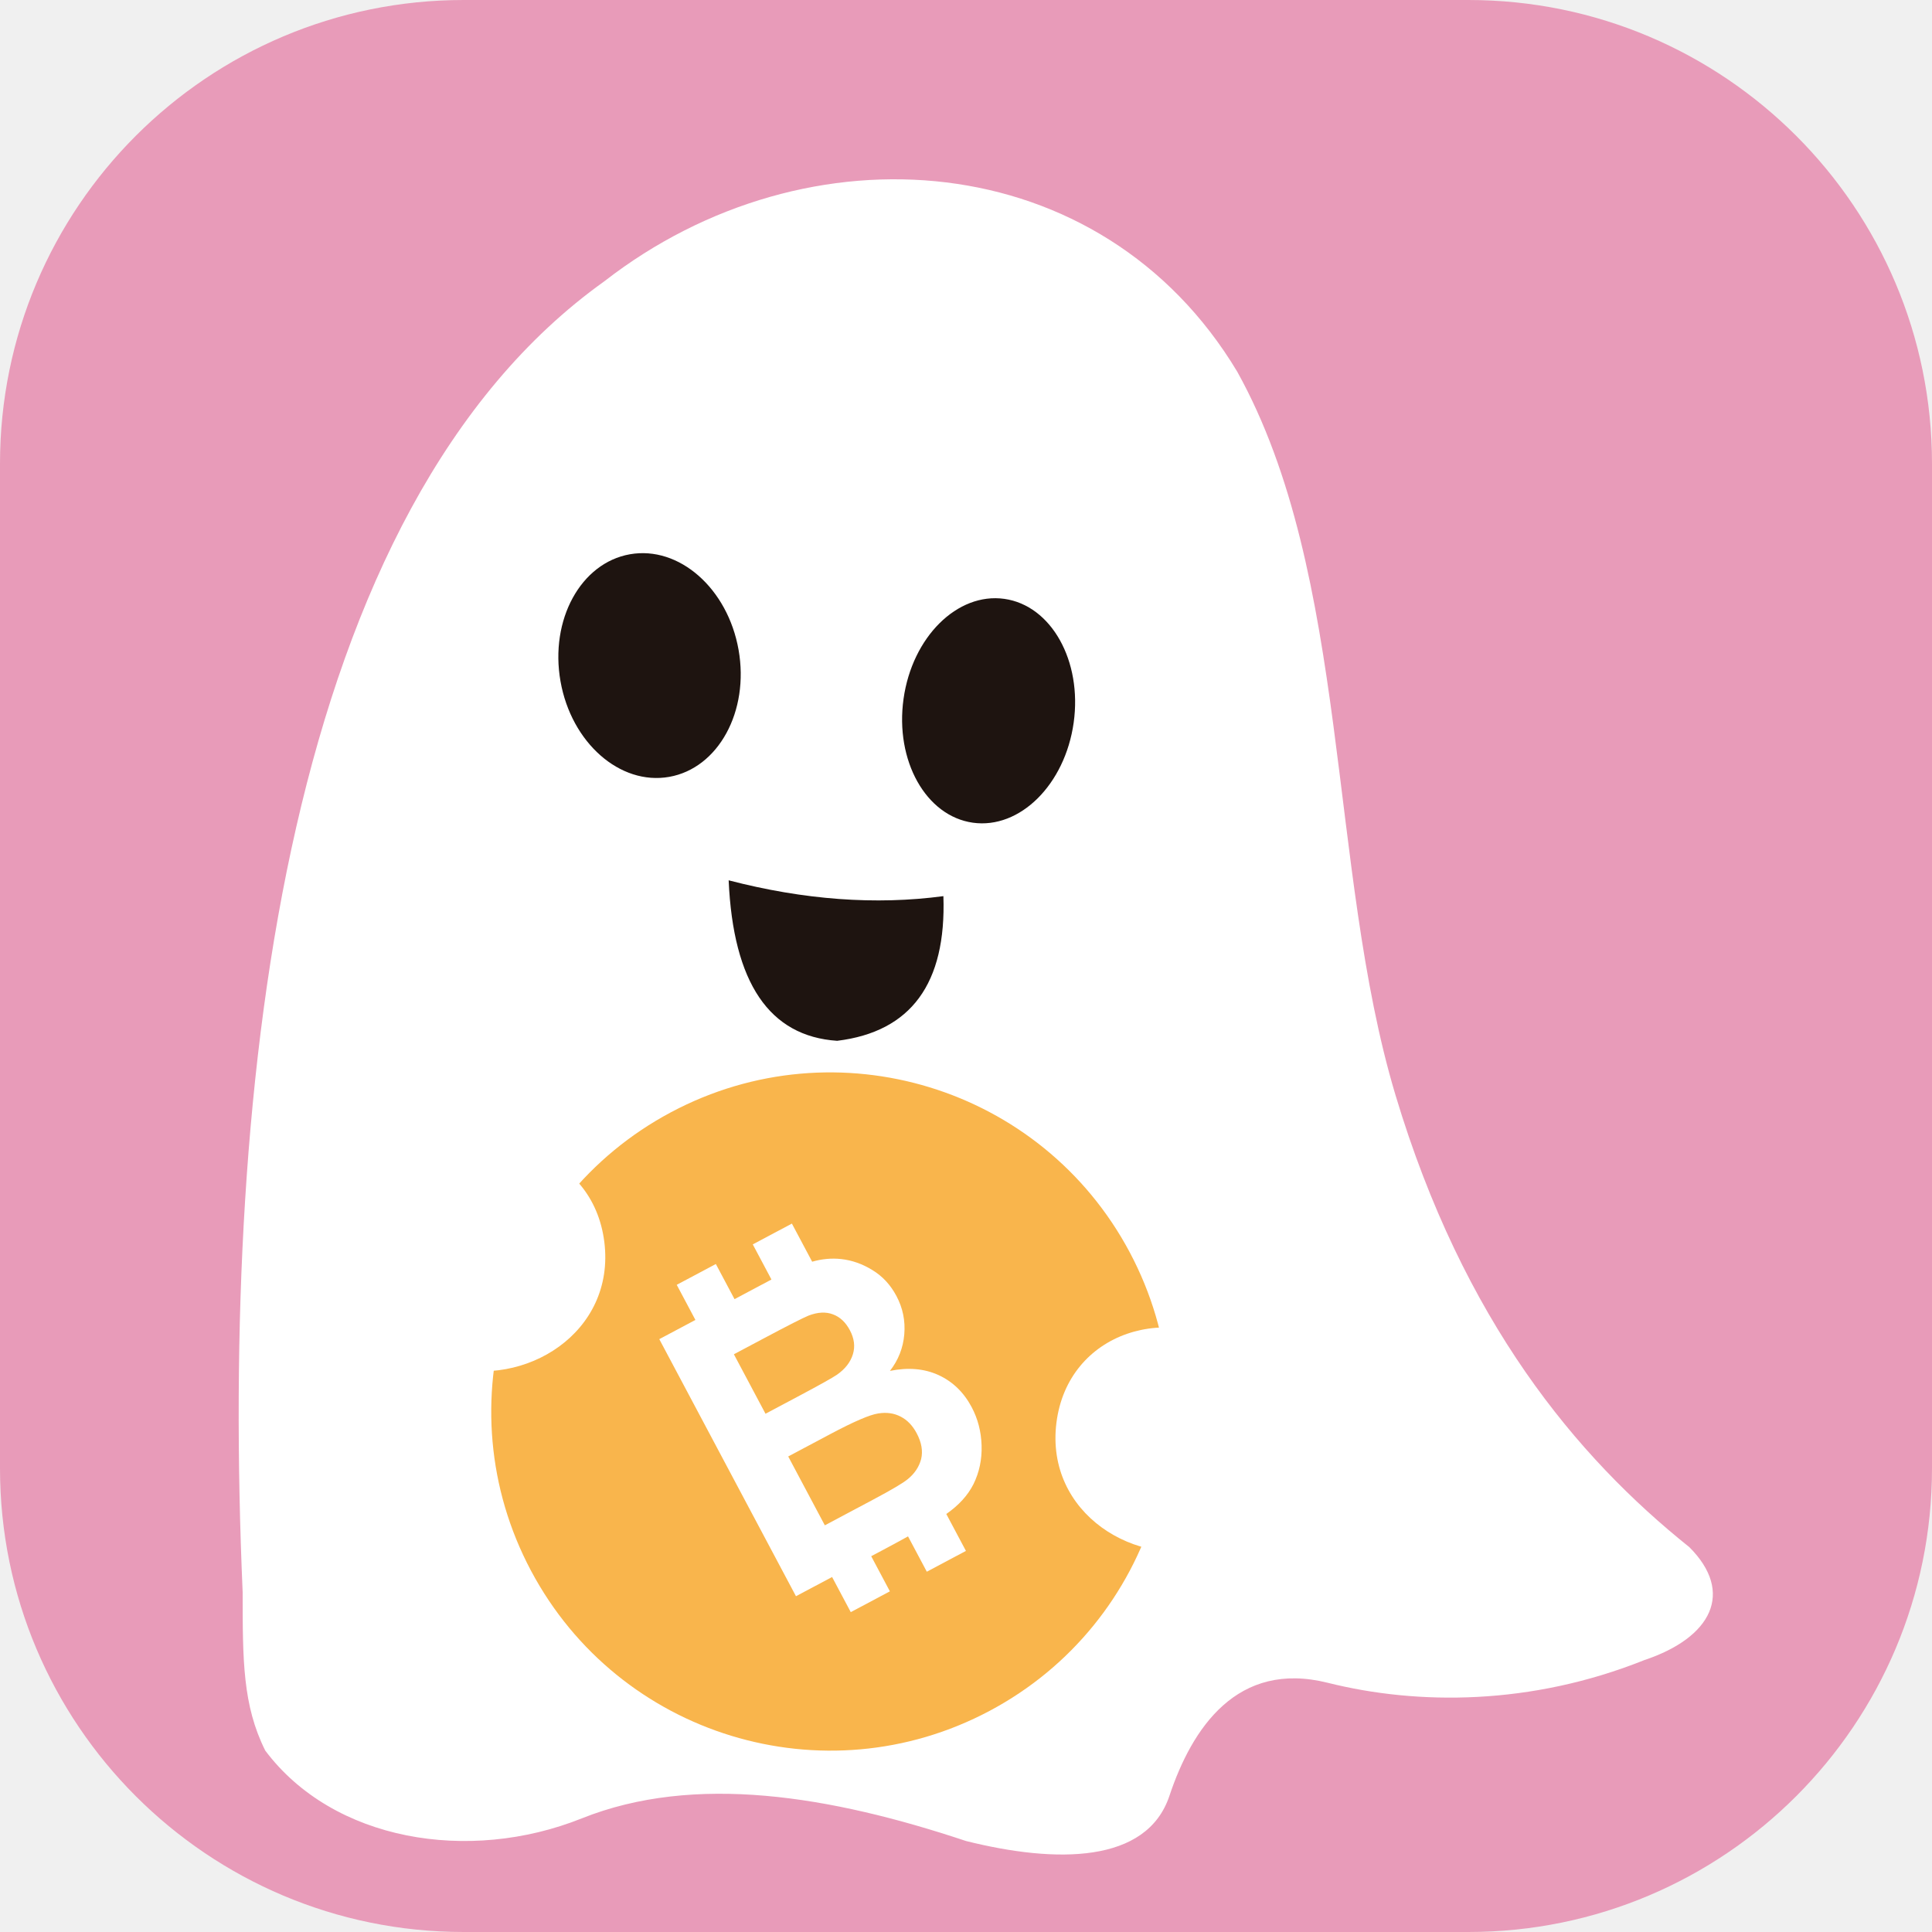
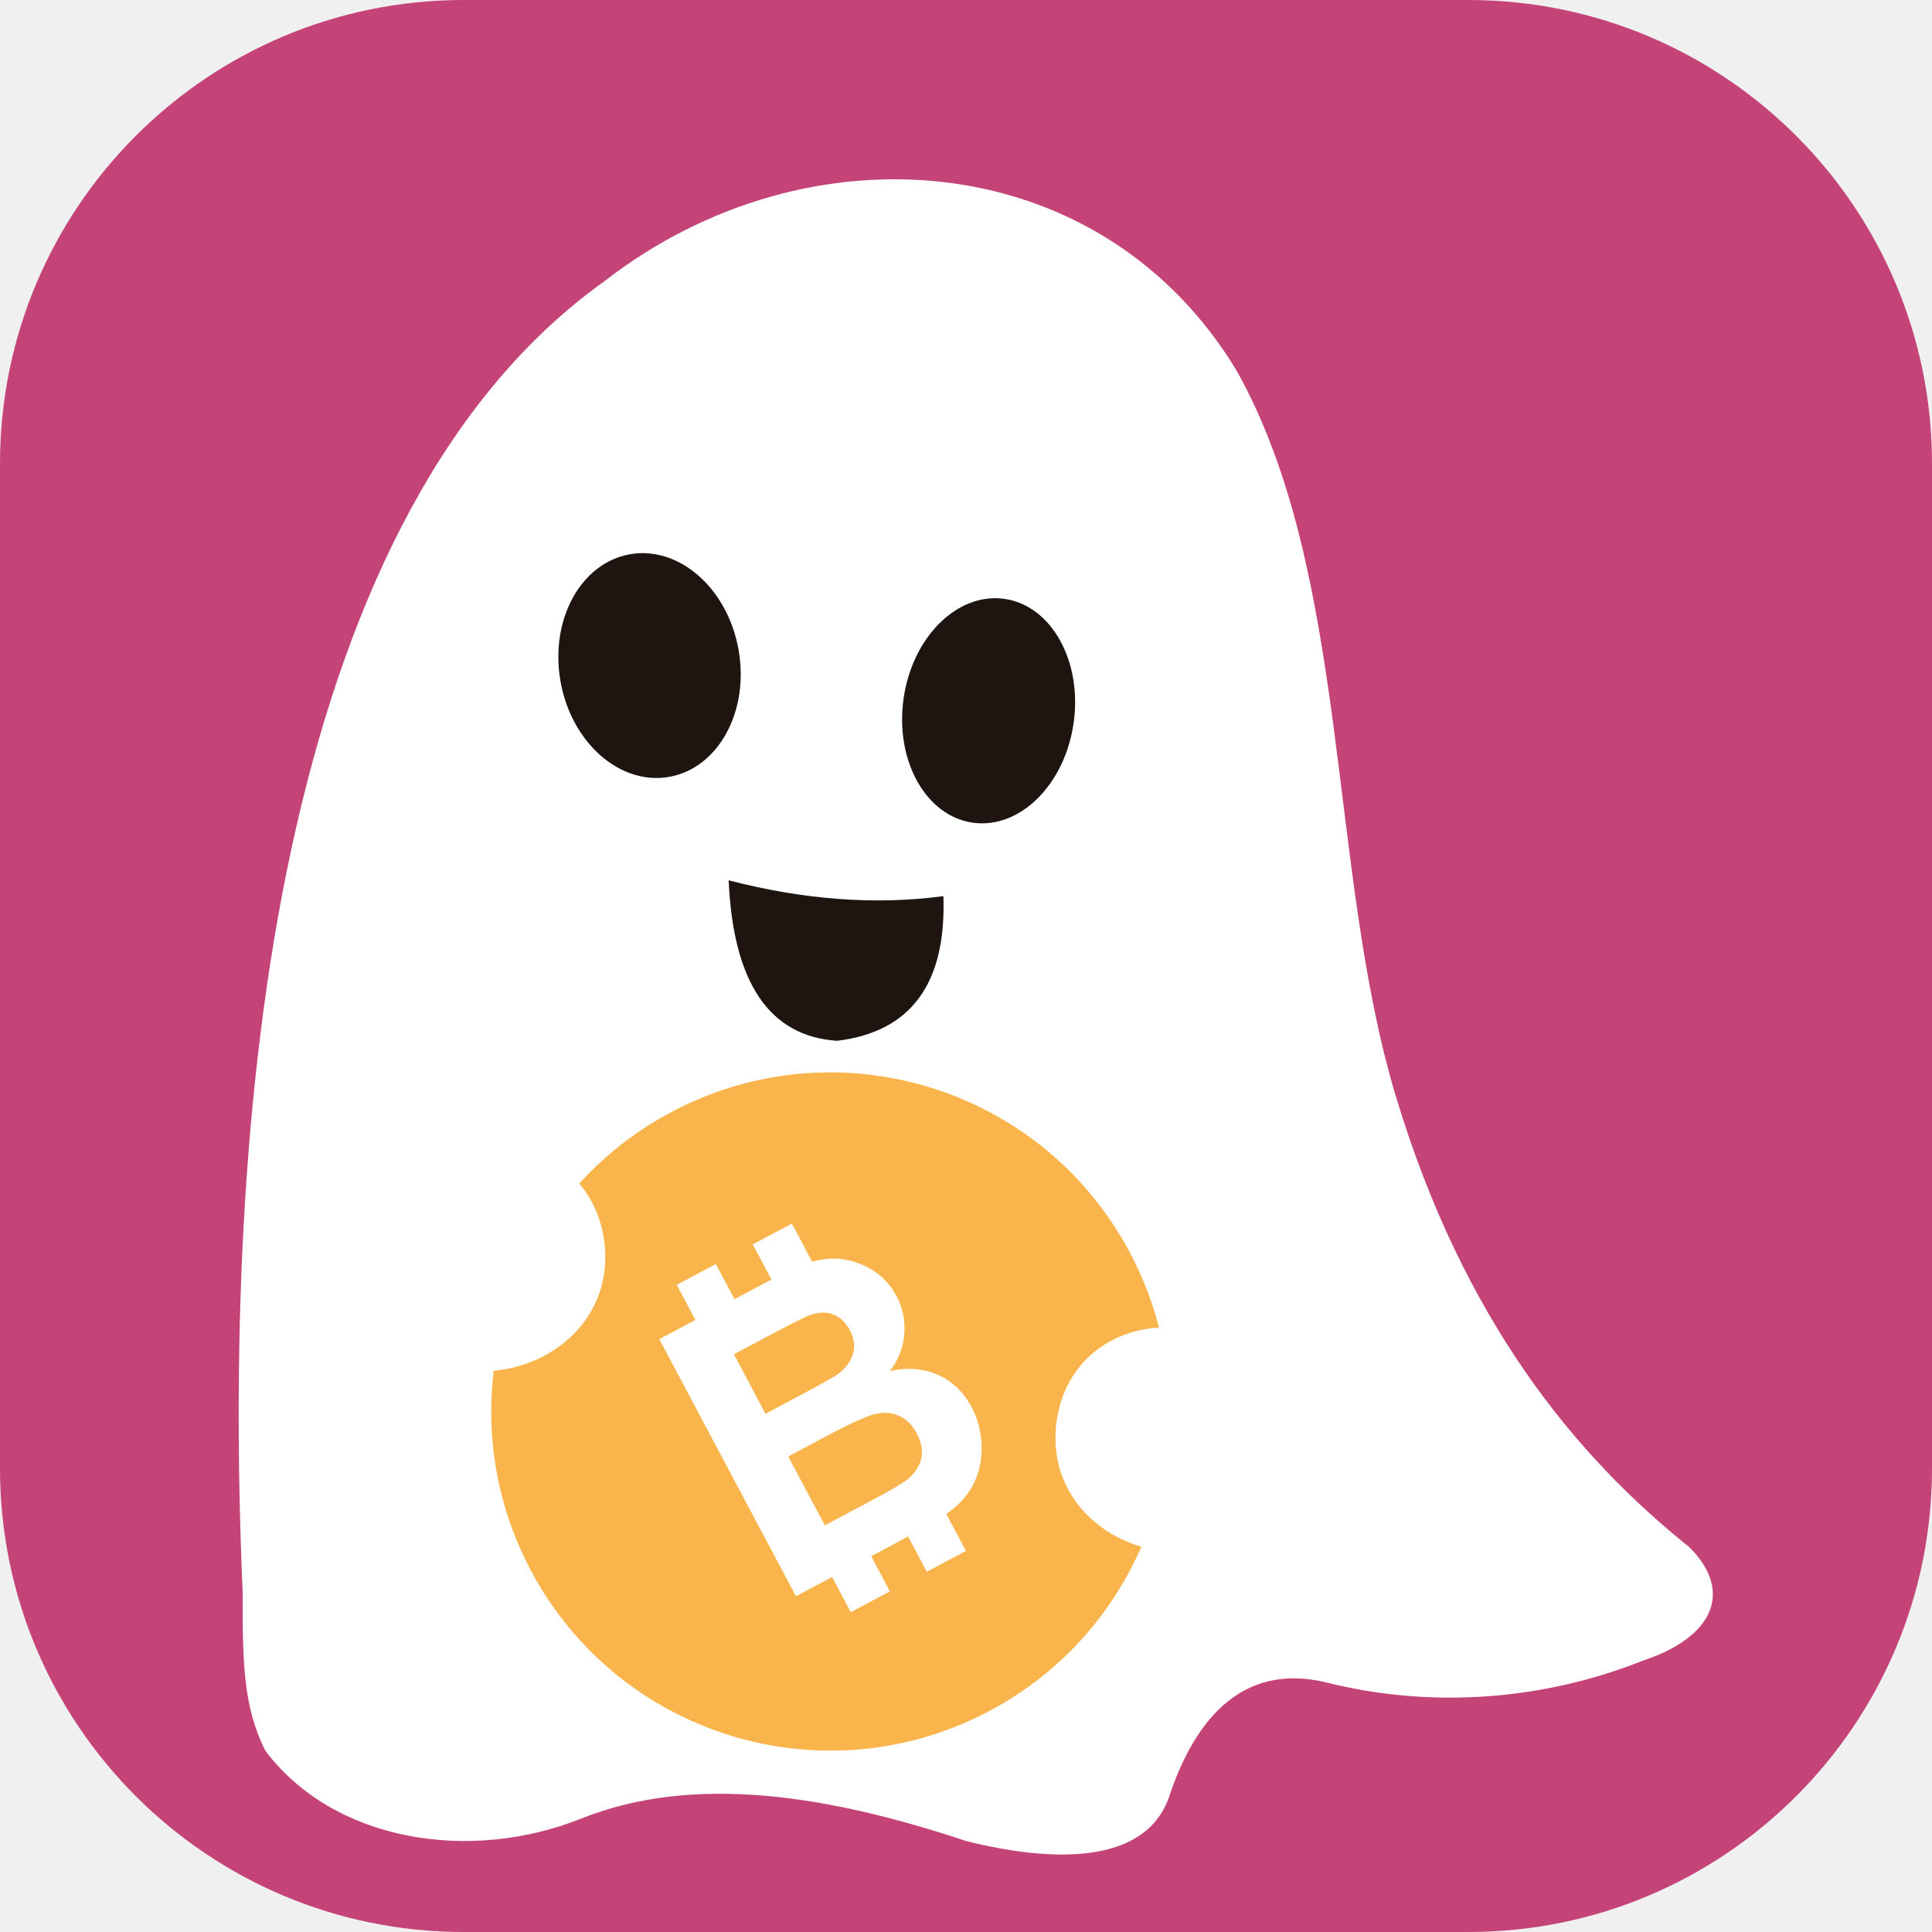
<svg xmlns="http://www.w3.org/2000/svg" viewBox="0 0 100 100">
-   <rect width="100" height="100" rx="24" fill="#e89bb9" />
+   <rect width="100" height="100" rx="24" fill="#c44478" />
  <g transform="translate(50 52) scale(1.17) translate(-55 -54)">
    <g transform="translate(1 2)">
      <path d="M22 78C21 55 24 30 38 20 47 13 60 14 66 24 71 33 70 46 73 56 76 66 81 72 86 76 88 78 87 80 84 81 79 83 74 83 70 82 66 81 64 84 63 87 62 90 58 90 54 89 48 87 42 86 37 88 32 90 26 89 23 85 22 83 22 81 22 78Z" fill="#fff" />
      <ellipse cx="40" cy="37" rx="4" ry="5" transform="rotate(-10 40 37)" fill="#1e1410" />
      <ellipse cx="55" cy="39" rx="3.8" ry="5" transform="rotate(8 55 39)" fill="#1e1410" />
      <path d="M43.5 46.5Q48.5 47.8 53 47.2 53.2 53 48.3 53.6 43.8 53.3 43.5 46.5Z" fill="#1e1410" />
      <g transform="translate(48 70) rotate(-28)">
        <circle r="15" fill="#f9b54c" />
        <path d="M0.44 8.26V6.49Q-0.11 6.5 -0.8 6.5H-1.41V8.26H-3.37V6.5H-5.18V-6.38H-3.37V-8.14H-1.41V-6.38H-0.03Q0.22 -6.38 0.44 -6.38V-8.14H2.4V-6.23Q3.06 -6.09 3.59 -5.73Q4.19 -5.32 4.58 -4.65Q4.98 -3.98 4.98 -3.14Q4.98 -2.24 4.49 -1.48Q4 -0.72 3.17 -0.35Q4.35 -0 4.98 0.82Q5.61 1.65 5.61 2.76Q5.61 3.64 5.2 4.47Q4.79 5.3 4.08 5.81Q3.4 6.29 2.4 6.41V8.26ZM-2.58 0.88V4.33H-0.17Q1.23 4.33 1.61 4.25Q2.19 4.14 2.56 3.74Q2.92 3.33 2.92 2.64Q2.92 2.06 2.64 1.66Q2.36 1.25 1.83 1.07Q1.3 0.88 -0.48 0.88ZM-2.58 -4.24V-1.26H-0.87Q0.65 -1.26 1.02 -1.3Q1.68 -1.38 2.07 -1.77Q2.45 -2.15 2.45 -2.77Q2.45 -3.37 2.12 -3.74Q1.79 -4.12 1.14 -4.2Q0.75 -4.24 -1.09 -4.24Z" fill="#fff" />
      </g>
      <path d="M30.5 63.5C34 61 38.5 62.5 39 66.5 39.5 70.5 35.5 73 32 72 28.5 71 27.5 66 30.5 63.5Z" fill="#fff" transform="translate(-1 -4)" />
      <path d="M65.5 63.5C62 61 57.5 62.5 57 66.5 56.5 70.5 60.5 73 64 72 67.5 71 68.5 66 65.5 63.5Z" fill="#fff" transform="translate(1 4)" />
    </g>
  </g>
</svg>
